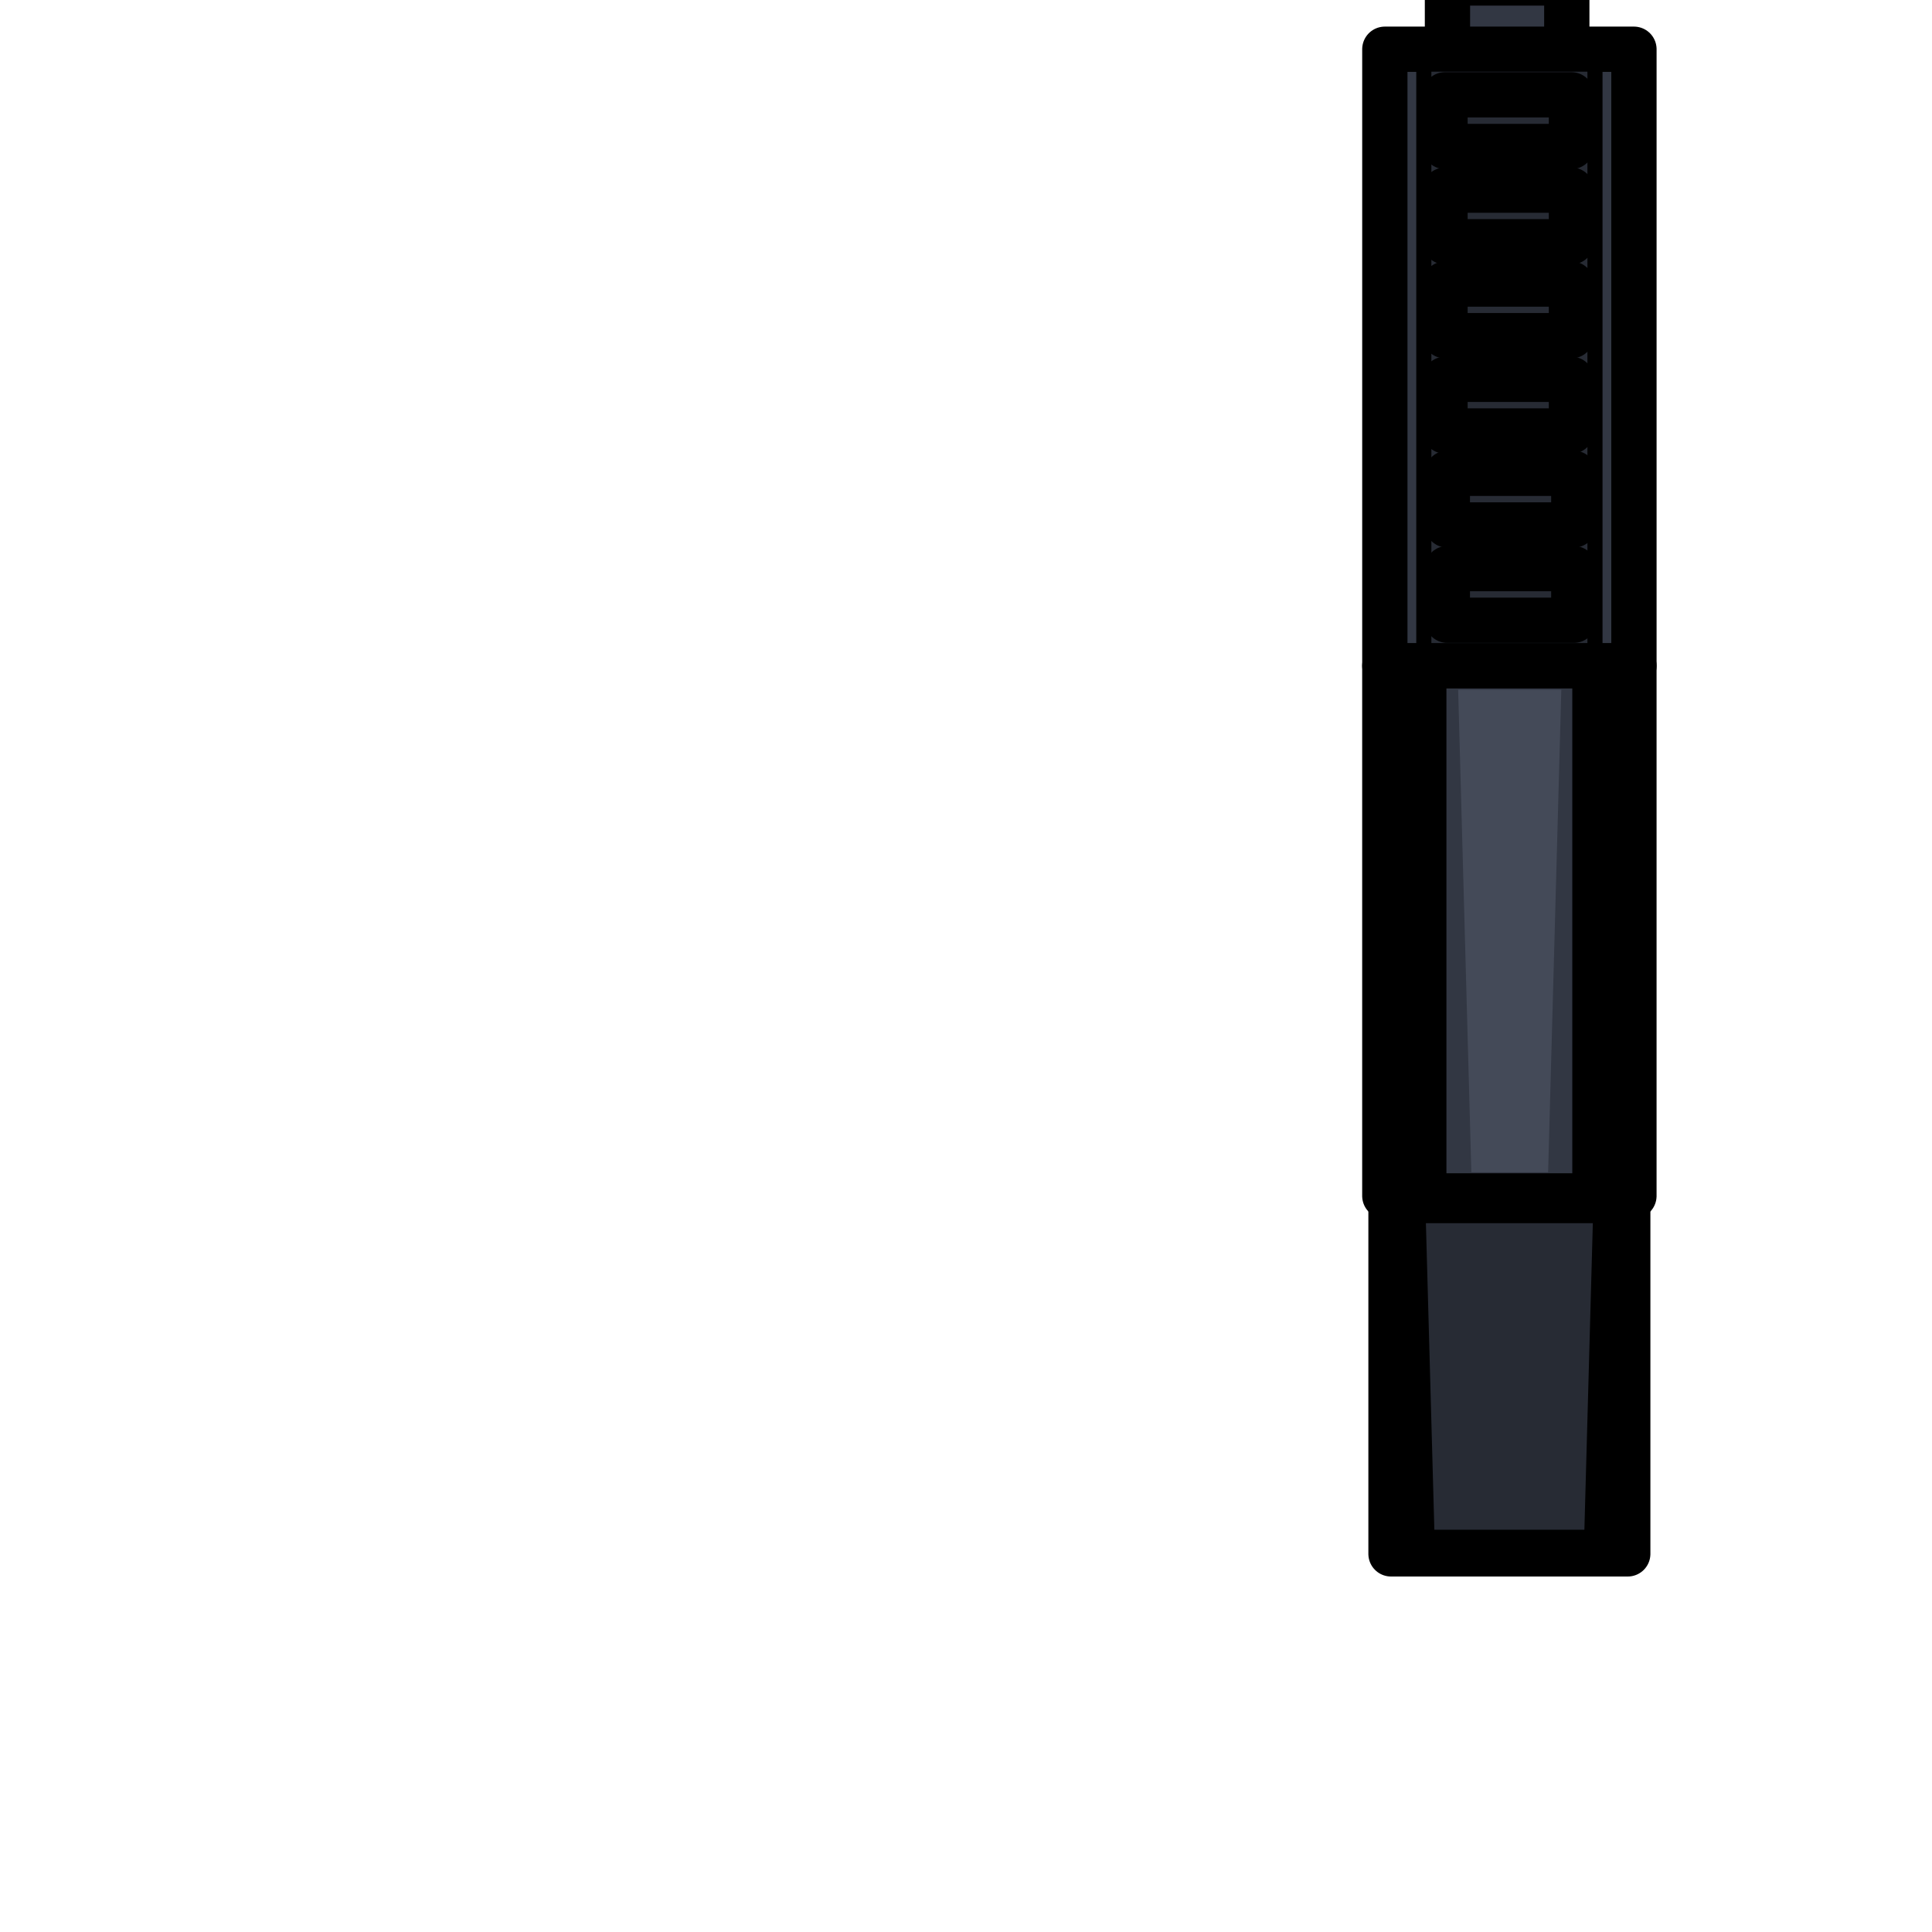
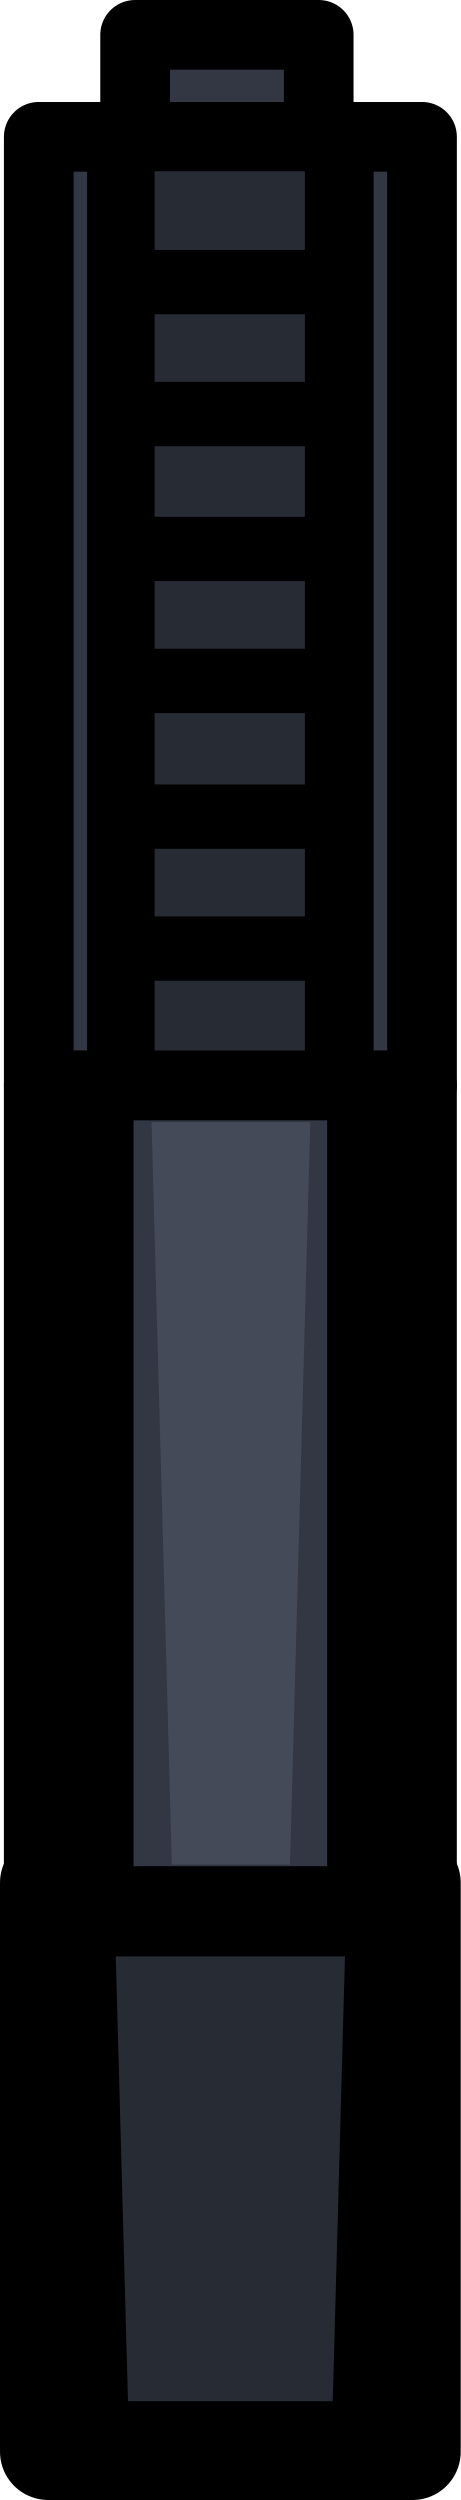
- <svg xmlns="http://www.w3.org/2000/svg" version="1.1" width="128" height="128" fill="none" stroke="none" stroke-linecap="square" stroke-miterlimit="10">
-   <g transform="rotate(90 100 50)">
-     <path fill="#000000" fill-opacity="0.0" d="m0 0l201.819 0l0 100.0l-201.819 0z" fill-rule="evenodd" />
-     <path fill="#323743" d="m48.871 46.196l32.693 0l0 7.906l-32.693 0z" fill-rule="evenodd" />
-     <path stroke="#000000" stroke-width="3.0" stroke-linejoin="round" stroke-linecap="butt" d="m48.871 46.196l32.693 0l0 7.906l-32.693 0z" fill-rule="evenodd" />
-     <path fill="#323743" d="m53.262 41.747l40.85 0l0 16.504l-40.85 0z" fill-rule="evenodd" />
-     <path stroke="#000000" stroke-width="3.0" stroke-linejoin="round" stroke-linecap="butt" d="m53.262 41.747l40.85 0l0 16.504l-40.85 0z" fill-rule="evenodd" />
-     <path fill="#272b34" d="m54.247 44.329l39.339 0l0 11.339l-39.339 0z" fill-rule="evenodd" />
-     <path stroke="#000000" stroke-width="1.0" stroke-linejoin="round" stroke-linecap="butt" d="m54.247 44.329l39.339 0l0 11.339l-39.339 0z" fill-rule="evenodd" />
-     <path fill="#000000" fill-opacity="0.0" d="m56.282 45.887l3.422 0l0 8.378l-3.422 0z" fill-rule="evenodd" />
-     <path stroke="#000000" stroke-width="3.0" stroke-linejoin="round" stroke-linecap="butt" d="m56.282 45.887l3.422 0l0 8.378l-3.422 0z" fill-rule="evenodd" />
-     <path fill="#000000" fill-opacity="0.0" d="m62.596 45.887l3.422 0l0 8.378l-3.422 0z" fill-rule="evenodd" />
-     <path stroke="#000000" stroke-width="3.0" stroke-linejoin="round" stroke-linecap="butt" d="m62.596 45.887l3.422 0l0 8.378l-3.422 0z" fill-rule="evenodd" />
-     <path fill="#000000" fill-opacity="0.0" d="m68.819 45.887l3.422 0l0 8.378l-3.422 0z" fill-rule="evenodd" />
-     <path stroke="#000000" stroke-width="3.0" stroke-linejoin="round" stroke-linecap="butt" d="m68.819 45.887l3.422 0l0 8.378l-3.422 0z" fill-rule="evenodd" />
-     <path fill="#000000" fill-opacity="0.0" d="m75.132 45.887l3.422 0l0 8.378l-3.422 0z" fill-rule="evenodd" />
-     <path stroke="#000000" stroke-width="3.0" stroke-linejoin="round" stroke-linecap="butt" d="m75.132 45.887l3.422 0l0 8.378l-3.422 0z" fill-rule="evenodd" />
-     <path fill="#000000" fill-opacity="0.0" d="m81.358 45.732l3.422 0l0 8.378l-3.422 0z" fill-rule="evenodd" />
-     <path stroke="#000000" stroke-width="3.0" stroke-linejoin="round" stroke-linecap="butt" d="m81.358 45.732l3.422 0l0 8.378l-3.422 0z" fill-rule="evenodd" />
-     <path fill="#000000" fill-opacity="0.0" d="m87.671 45.732l3.422 0l0 8.378l-3.422 0z" fill-rule="evenodd" />
-     <path stroke="#000000" stroke-width="3.0" stroke-linejoin="round" stroke-linecap="butt" d="m87.671 45.732l3.422 0l0 8.378l-3.422 0z" fill-rule="evenodd" />
-     <path fill="#323743" d="m128.444 42.157l24.504 0l0 15.685l-24.504 0z" fill-rule="evenodd" />
-     <path stroke="#000000" stroke-width="3.0" stroke-linejoin="round" stroke-linecap="butt" d="m128.444 42.157l24.504 0l0 15.685l-24.504 0z" fill-rule="evenodd" />
-     <path fill="#272b34" d="m129.54 42.929l23.307 0.642l0 12.859l-23.307 0.642z" fill-rule="evenodd" />
-     <path stroke="#000000" stroke-width="3.0" stroke-linejoin="round" stroke-linecap="butt" d="m129.54 42.929l23.307 0.642l0 12.859l-23.307 0.642z" fill-rule="evenodd" />
-     <path fill="#323743" d="m94.114 41.748l35.118 0l0 16.504l-35.118 0z" fill-rule="evenodd" />
-     <path stroke="#000000" stroke-width="3.0" stroke-linejoin="round" stroke-linecap="butt" d="m94.114 41.748l35.118 0l0 16.504l-35.118 0z" fill-rule="evenodd" />
-     <path fill="#323743" d="m94.114 44.331l35.118 0l0 11.339l-35.118 0z" fill-rule="evenodd" />
-     <path stroke="#000000" stroke-width="3.0" stroke-linejoin="round" stroke-linecap="butt" d="m94.114 44.331l35.118 0l0 11.339l-35.118 0z" fill-rule="evenodd" />
-     <path fill="#444a58" d="m95.694 46.559l31.969 0.874l0 5.087l-31.969 0.874z" fill-rule="evenodd" />
+ <svg xmlns="http://www.w3.org/2000/svg" version="1.1" viewBox="0 0 57.303 310.947" fill="none" stroke="none" stroke-linecap="square" stroke-miterlimit="10" id="svg29" width="57.303" height="310.947">
+   <defs id="defs29">
+     <linearGradient id="swatch36">
+       <stop style="stop-color:#000000;stop-opacity:1;" offset="0" id="stop36" />
+     </linearGradient>
+   </defs>
+   <clipPath id="p.0">
+     <path d="M 0,0 H 112 V 464 H 0 Z" clip-rule="nonzero" id="path1" />
+   </clipPath>
+   <g clip-path="url(#p.0)" id="g29" transform="translate(-27.34674,-151.3553)">
+     <path fill="#323743" d="m 66.987,155.689 v 94.43 H 44.153 v -94.43 z" fill-rule="evenodd" id="path3" />
+     <path stroke="#000000" stroke-width="8.667" stroke-linejoin="round" stroke-linecap="butt" d="m 66.987,155.689 v 94.43 H 44.153 v -94.43 z" fill-rule="evenodd" id="path4" />
+     <path fill="#323743" d="M 79.836,168.372 V 286.364 H 32.168 V 168.372 Z" fill-rule="evenodd" id="path5" />
+     <path stroke="#000000" stroke-width="8.667" stroke-linejoin="round" stroke-linecap="butt" d="M 79.836,168.372 V 286.364 H 32.168 V 168.372 Z" fill-rule="evenodd" id="path6" />
+     <path fill="#272b34" d="M 72.377,171.215 V 284.84 H 39.627 V 171.215 Z" fill-rule="evenodd" id="path7" />
+     <path stroke="#000000" stroke-width="2.89" stroke-linejoin="round" stroke-linecap="butt" d="M 72.377,171.215 V 284.84 H 39.627 V 171.215 Z" fill-rule="evenodd" id="path8" />
+     <path fill="#000000" fill-opacity="0" d="m 67.877,177.095 v 9.883 h -24.198 v -9.883 z" fill-rule="evenodd" id="path9" />
+     <path fill="#000000" fill-opacity="0" d="m 67.877,195.33 v 9.883 h -24.198 v -9.883 z" fill-rule="evenodd" id="path11" />
+     <path fill="#000000" fill-opacity="0" d="m 67.877,213.306 v 9.883 h -24.198 v -9.883 z" fill-rule="evenodd" id="path13" />
+     <path fill="#000000" fill-opacity="0" d="m 67.877,231.541 v 9.883 h -24.198 v -9.883 z" fill-rule="evenodd" id="path15" />
+     <path fill="#000000" fill-opacity="0" d="m 68.325,249.522 v 9.883 H 44.127 v -9.883 z" fill-rule="evenodd" id="path17" />
+     <path fill="#000000" fill-opacity="0" d="m 68.325,267.757 v 9.883 H 44.127 v -9.883 z" fill-rule="evenodd" id="path19" />
+     <path fill="#323743" d="m 78.65,385.525 v 70.777 h -45.303 v -70.777 z" fill-rule="evenodd" id="path21" />
+     <path stroke="#000000" stroke-width="12" stroke-linejoin="round" stroke-linecap="butt" d="m 78.65,385.525 v 70.777 h -45.303 v -70.777 z" fill-rule="evenodd" id="path22" />
+     <path fill="#272b34" d="m 76.421,388.691 -1.853,67.32 H 37.429 L 35.576,388.691 Z" fill-rule="evenodd" id="path23" />
+     <path stroke="#000000" stroke-width="12" stroke-linejoin="round" stroke-linecap="butt" d="m 76.421,388.691 -1.853,67.32 H 37.429 L 35.576,388.691 Z" fill-rule="evenodd" id="path24" />
+     <path fill="#323743" d="M 79.832,286.368 V 387.803 H 32.164 V 286.368 Z" fill-rule="evenodd" id="path25" />
+     <path stroke="#000000" stroke-width="8.667" stroke-linejoin="round" stroke-linecap="butt" d="M 79.832,286.368 V 387.803 H 32.164 V 286.368 Z" fill-rule="evenodd" id="path26" />
+     <path fill="#323743" d="M 72.373,286.368 V 387.803 H 39.624 V 286.368 Z" fill-rule="evenodd" id="path27" />
+     <path stroke="#000000" stroke-width="8.667" stroke-linejoin="round" stroke-linecap="butt" d="M 72.373,286.368 V 387.803 H 39.624 V 286.368 Z" fill-rule="evenodd" id="path28" />
+     <path fill="#444a58" d="m 65.937,290.932 -2.524,92.338 H 48.721 L 46.196,290.932 Z" fill-rule="evenodd" id="path29" />
+     <path style="fill:none;fill-opacity:1;stroke:#000000;stroke-width:6;stroke-linecap:square;stroke-linejoin:miter;stroke-dasharray:none;stroke-opacity:1;paint-order:stroke markers fill" d="M 43.578,283.676 V 172.061" id="path37" />
+     <path style="fill:none;fill-opacity:1;stroke:#000000;stroke-width:6;stroke-linecap:square;stroke-linejoin:miter;stroke-dasharray:none;stroke-opacity:1;paint-order:stroke markers fill" d="M 68.268,282.341 V 170.726" id="path37-9" />
+     <path style="fill:none;fill-opacity:1;stroke:#000000;stroke-width:8;stroke-linecap:square;stroke-linejoin:miter;stroke-dasharray:none;stroke-opacity:1;paint-order:stroke markers fill" d="M 45.546,269.338 H 67.756" id="path38" />
+     <path style="fill:none;fill-opacity:1;stroke:#000000;stroke-width:8;stroke-linecap:square;stroke-linejoin:miter;stroke-dasharray:none;stroke-opacity:1;paint-order:stroke markers fill" d="M 45.259,252.926 H 67.47" id="path38-8" />
+     <path style="fill:none;fill-opacity:1;stroke:#000000;stroke-width:8;stroke-linecap:square;stroke-linejoin:miter;stroke-dasharray:none;stroke-opacity:1;paint-order:stroke markers fill" d="M 45.507,236.045 H 67.718" id="path38-4" />
+     <path style="fill:none;fill-opacity:1;stroke:#000000;stroke-width:8;stroke-linecap:square;stroke-linejoin:miter;stroke-dasharray:none;stroke-opacity:1;paint-order:stroke markers fill" d="M 45.221,219.633 H 67.431" id="path38-8-5" />
+     <path style="fill:none;fill-opacity:1;stroke:#000000;stroke-width:8;stroke-linecap:square;stroke-linejoin:miter;stroke-dasharray:none;stroke-opacity:1;paint-order:stroke markers fill" d="M 45.101,202.854 H 67.312" id="path38-1" />
+     <path style="fill:none;fill-opacity:1;stroke:#000000;stroke-width:8;stroke-linecap:square;stroke-linejoin:miter;stroke-dasharray:none;stroke-opacity:1;paint-order:stroke markers fill" d="M 44.815,186.441 H 67.025" id="path38-8-7" />
  </g>
</svg>
